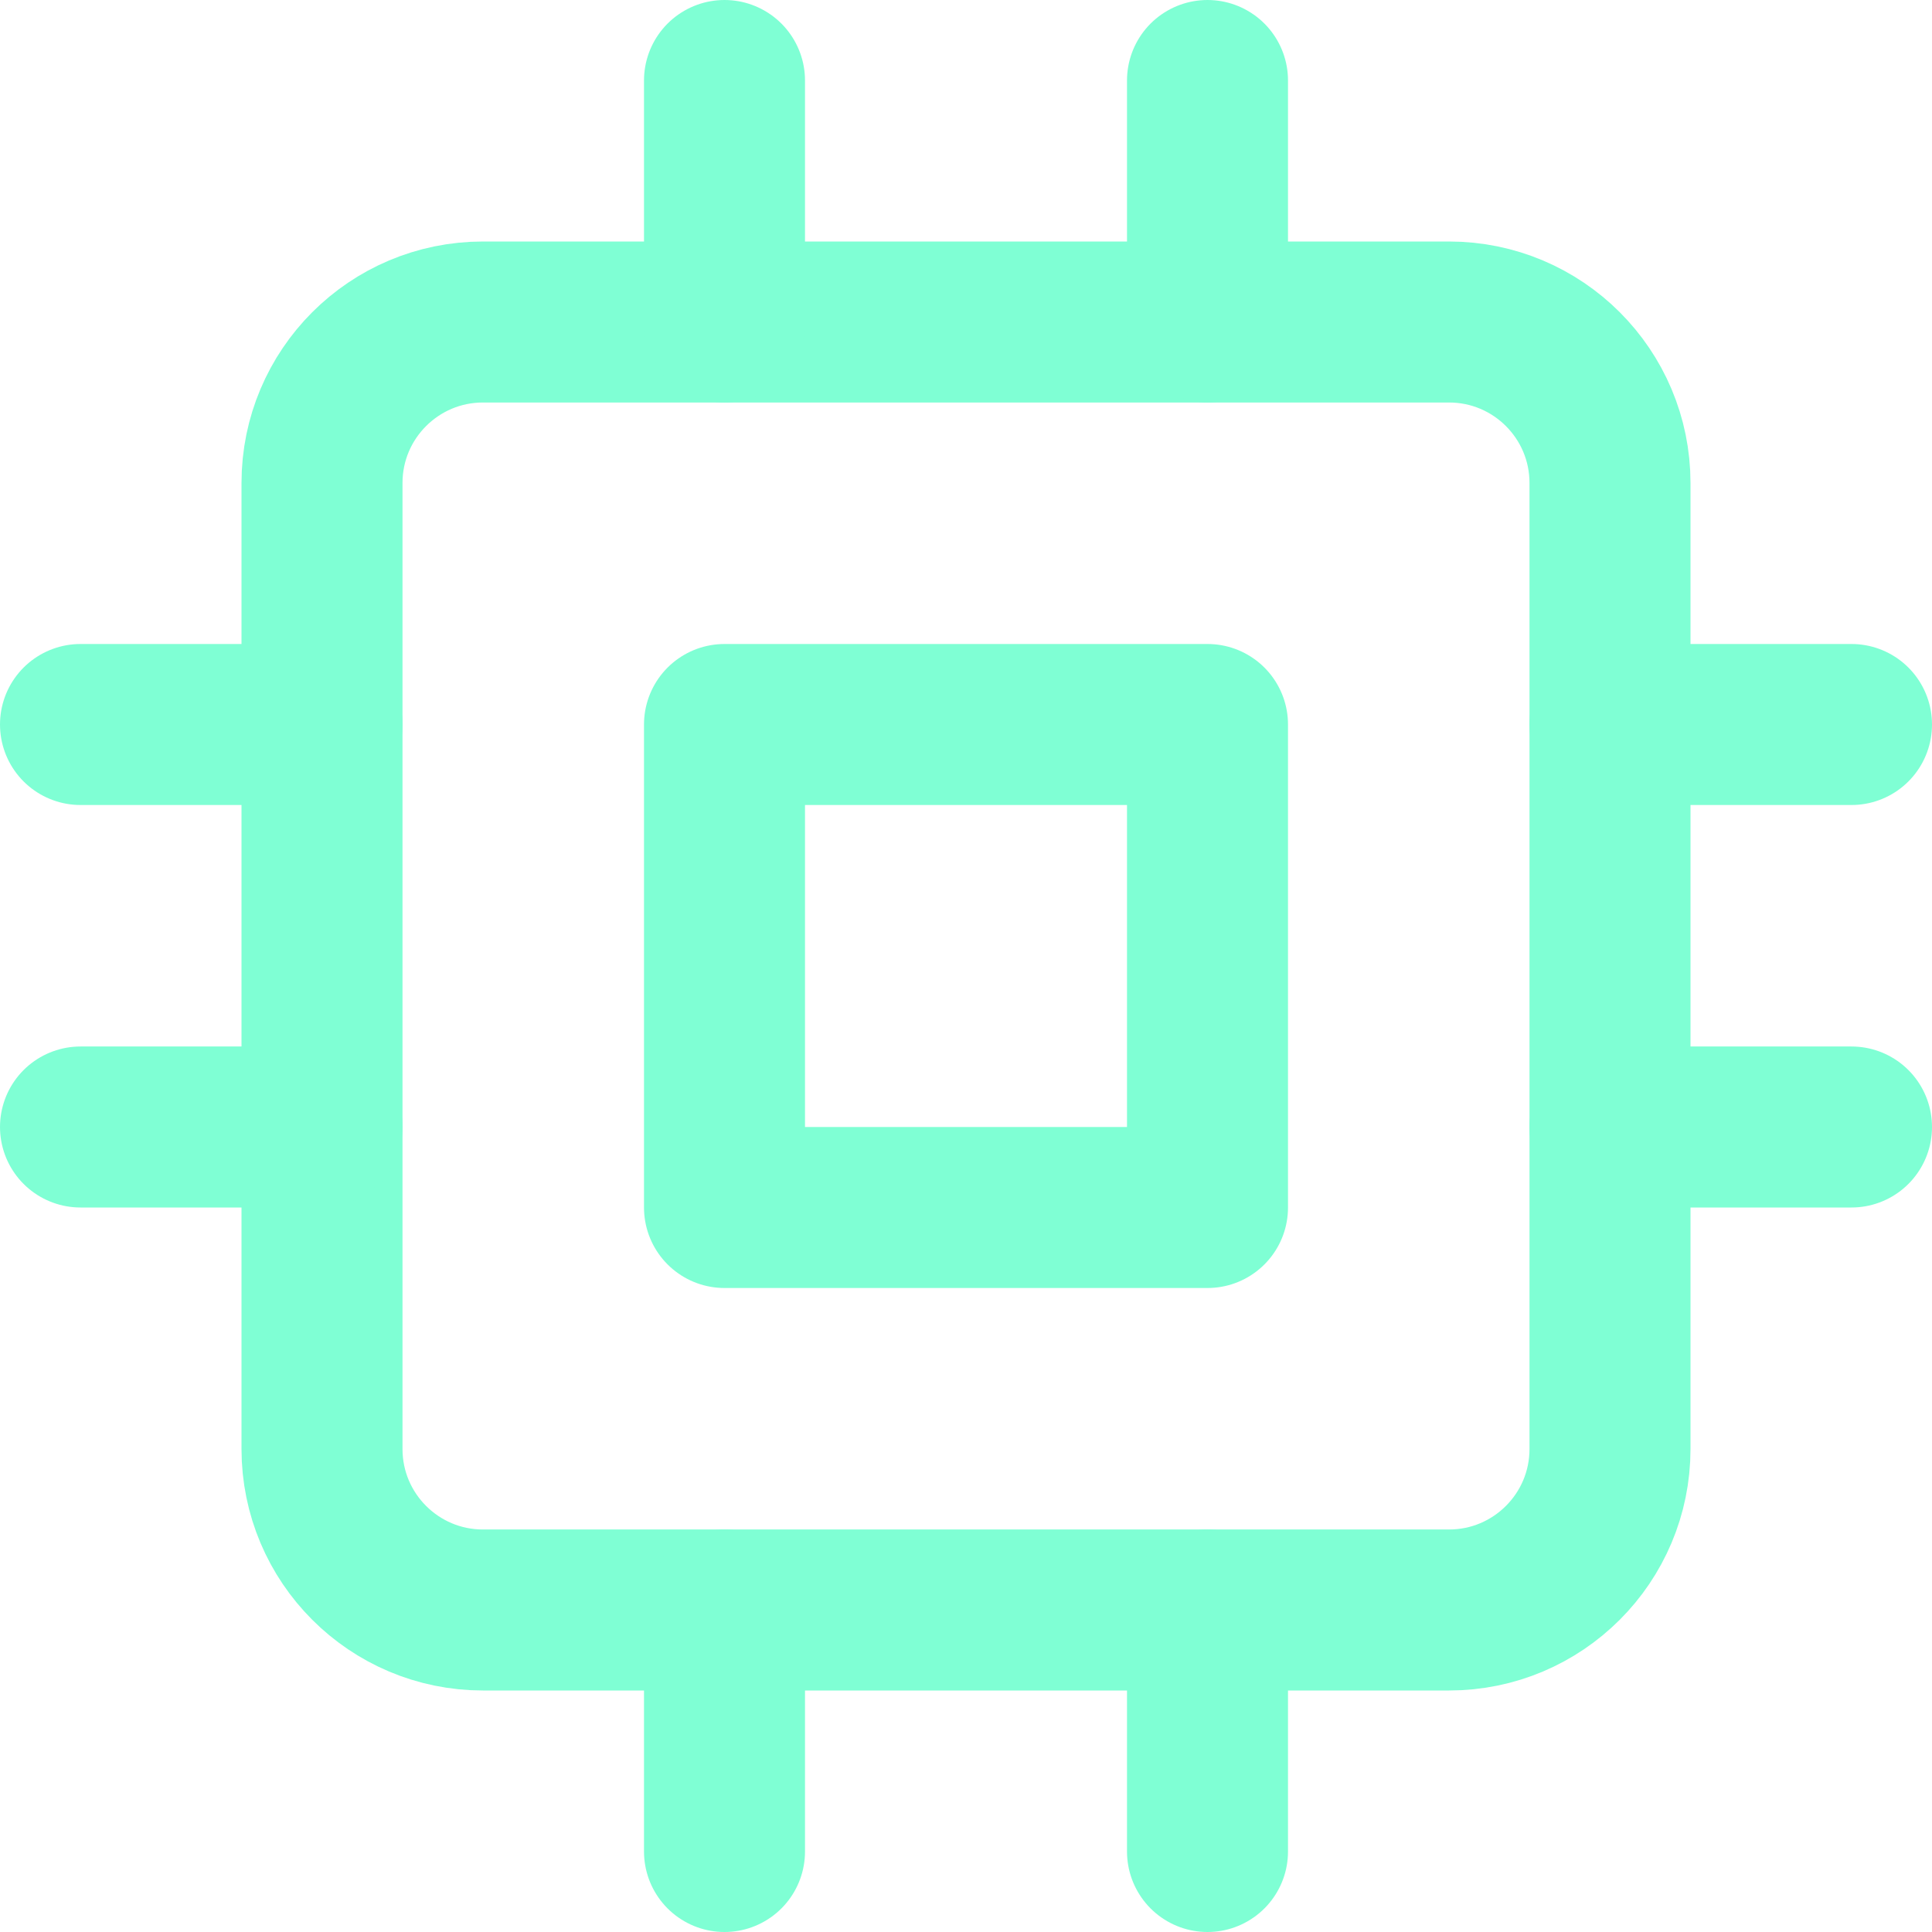
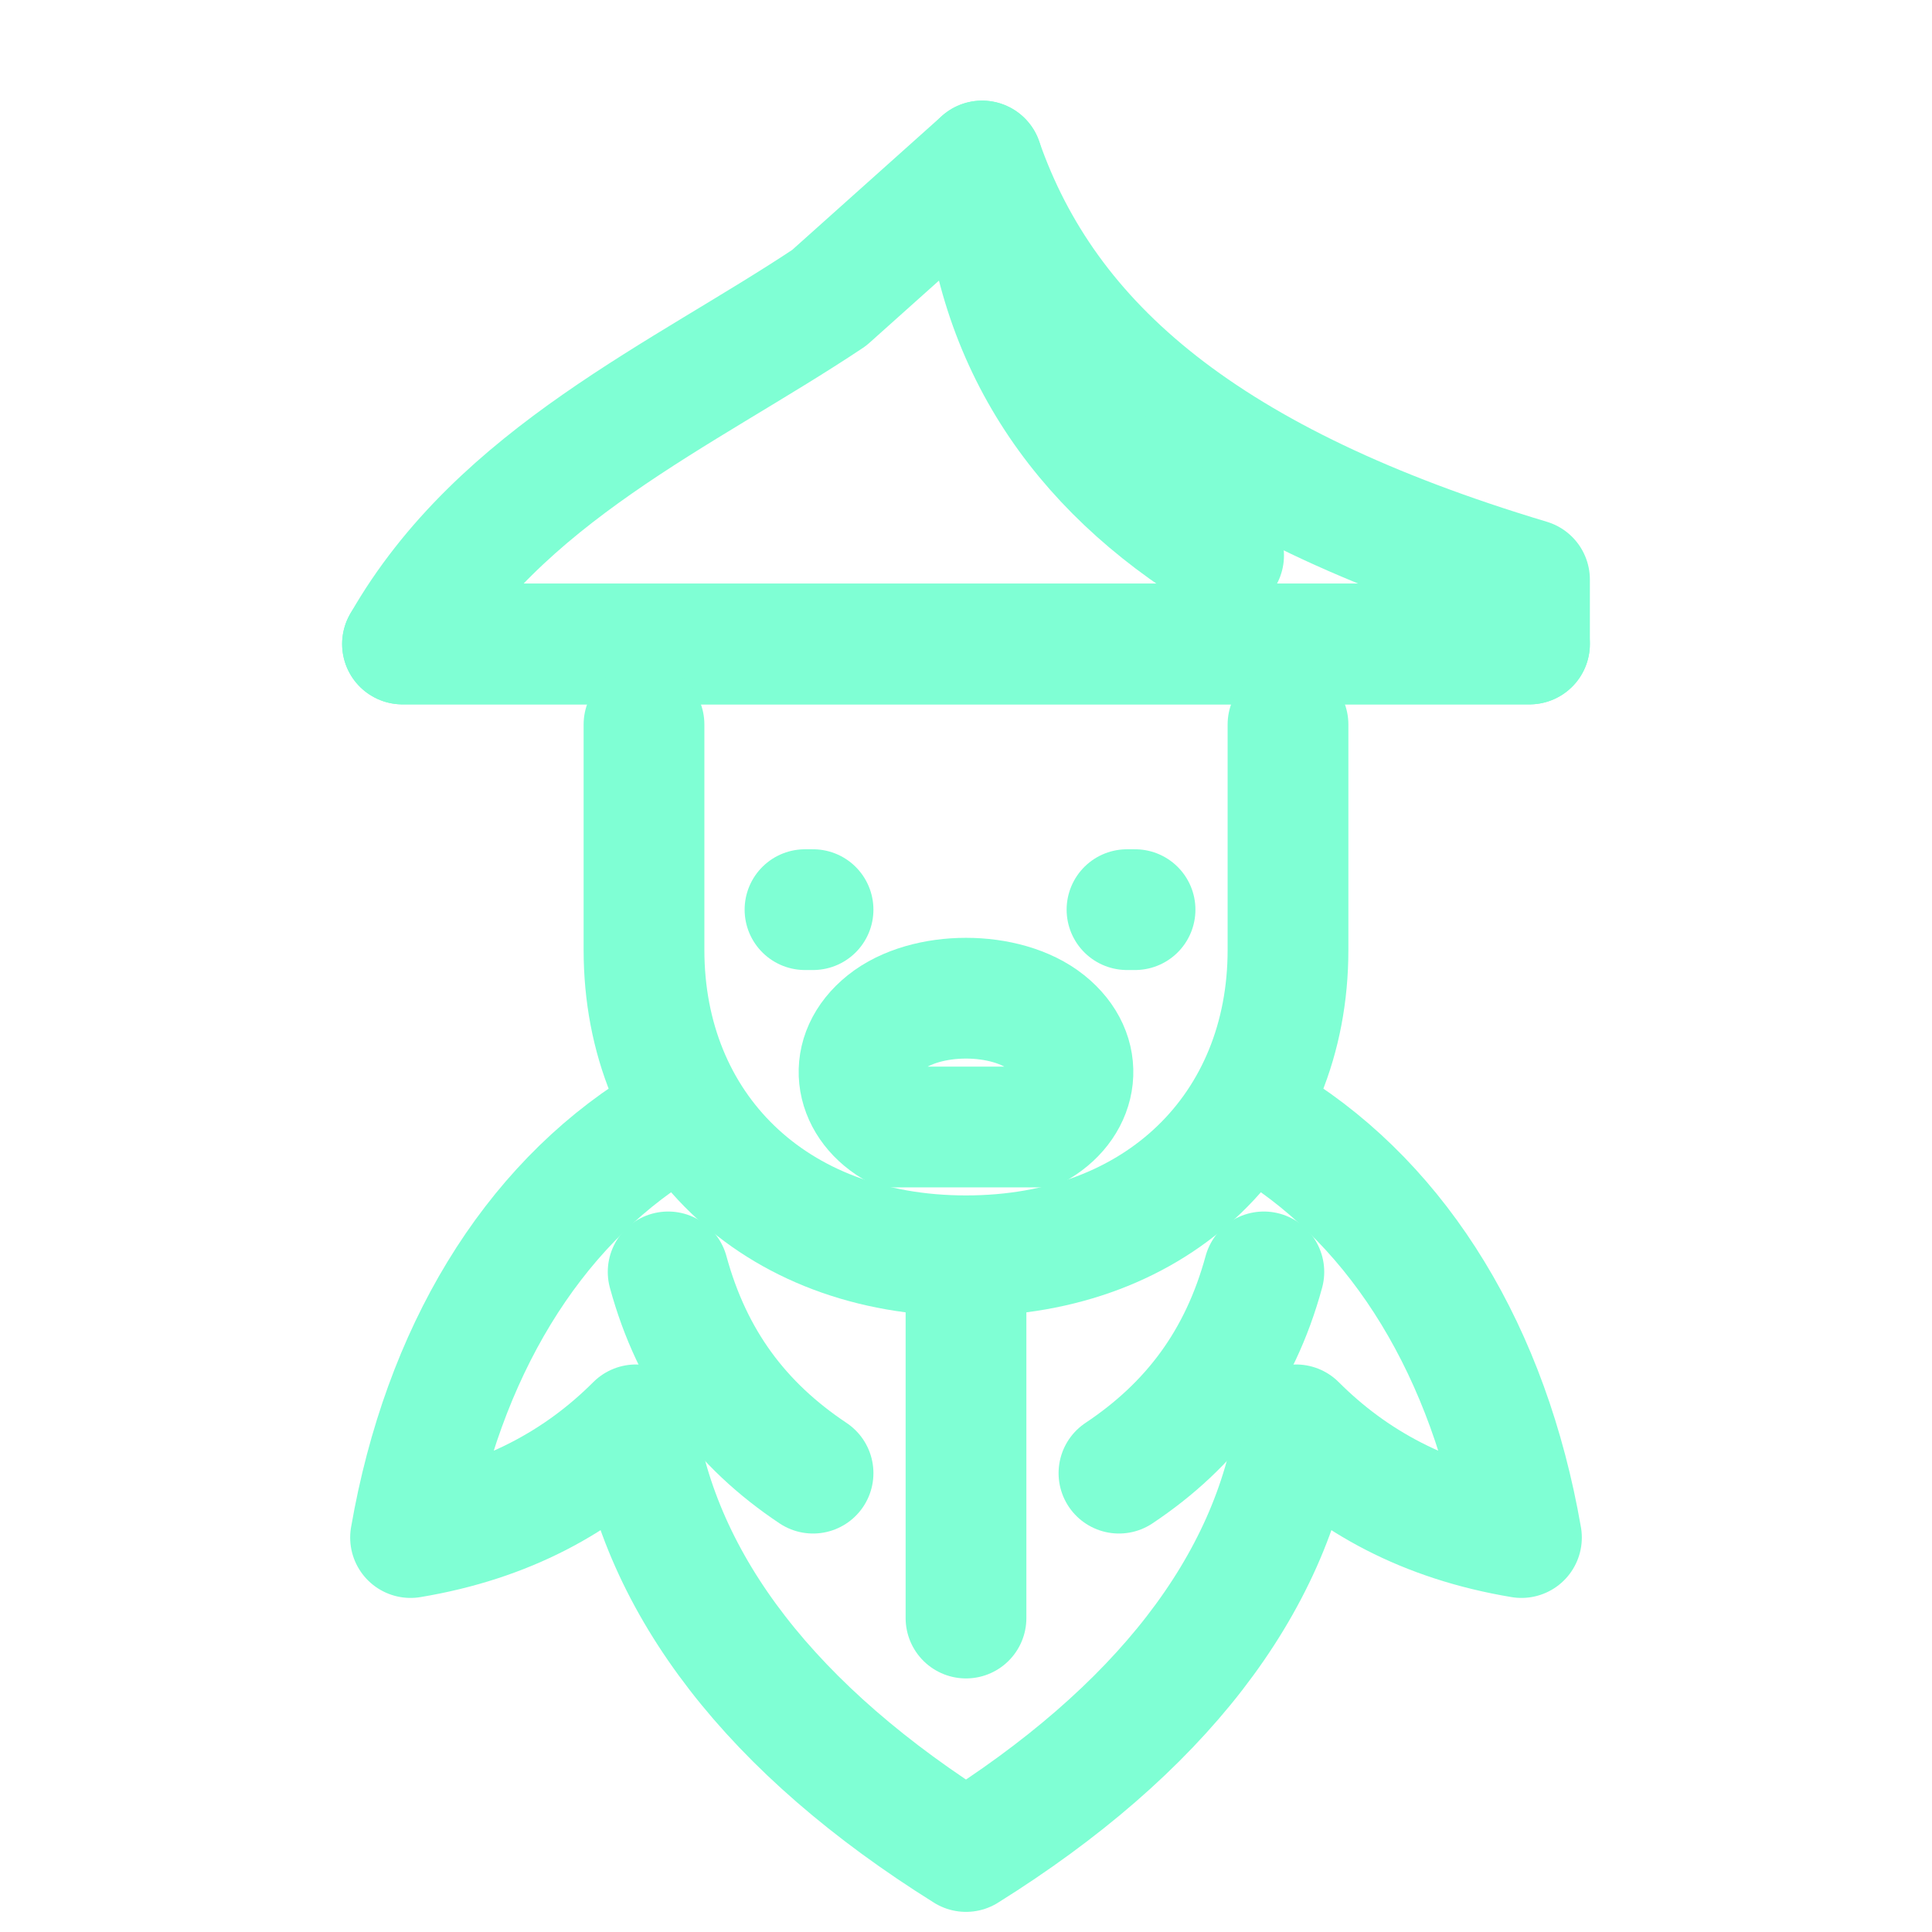
- <svg xmlns="http://www.w3.org/2000/svg" viewBox="0 0 24 24" fill="none" stroke="aquamarine" stroke-width="2" stroke-linecap="round" stroke-linejoin="round" class="feather feather-cpu">
-   <rect x="4" y="4" width="16" height="16" rx="2" ry="2" />
-   <rect x="9" y="9" width="6" height="6" />
-   <line x1="9" y1="1" x2="9" y2="4" />
-   <line x1="15" y1="1" x2="15" y2="4" />
-   <line x1="9" y1="20" x2="9" y2="23" />
-   <line x1="15" y1="20" x2="15" y2="23" />
-   <line x1="20" y1="9" x2="23" y2="9" />
-   <line x1="20" y1="14" x2="23" y2="14" />
-   <line x1="1" y1="9" x2="4" y2="9" />
-   <line x1="1" y1="14" x2="4" y2="14" />
+ <svg xmlns="http://www.w3.org/2000/svg" viewBox="0 0 24 24" fill="none" stroke="aquamarine" stroke-width="1.5" stroke-linecap="round" stroke-linejoin="round" class="gartenzwerg-outline">
+   <path d="M5 8c1.2-2.1 3.5-3.1 5.3-4.3L12.2 2c.8 2.3 2.8 4 6.8 5.2V8H5Z" />
+   <path d="M12.2 2c.1 2.2 1.2 3.8 3 4.9" />
+   <path d="M5 8h14" />
+   <path d="M8 9v2.8c0 2.2 1.6 3.8 4 3.8s4-1.6 4-3.8V9" />
+   <path d="M10 11.3h.1M14 11.3h.1" />
+   <path d="M11 12.7c.5-.4 1.5-.4 2 0s.4 1-.1 1.3h-1.8c-.5-.3-.6-.9-.1-1.3Z" />
+   <path d="M8.2 14c-1.6 1-2.7 2.8-3.1 5.1 1.2-.2 2.1-.7 2.8-1.4.3 2 1.7 3.8 4.1 5.3 2.4-1.5 3.8-3.3 4.1-5.3.7.7 1.6 1.2 2.8 1.4-.4-2.3-1.5-4.1-3.1-5.1" />
+   <path d="M8.3 15.8c.3 1.1.9 1.9 1.8 2.5M15.7 15.8c-.3 1.1-.9 1.9-1.8 2.5M12 16.1v4" />
</svg>
